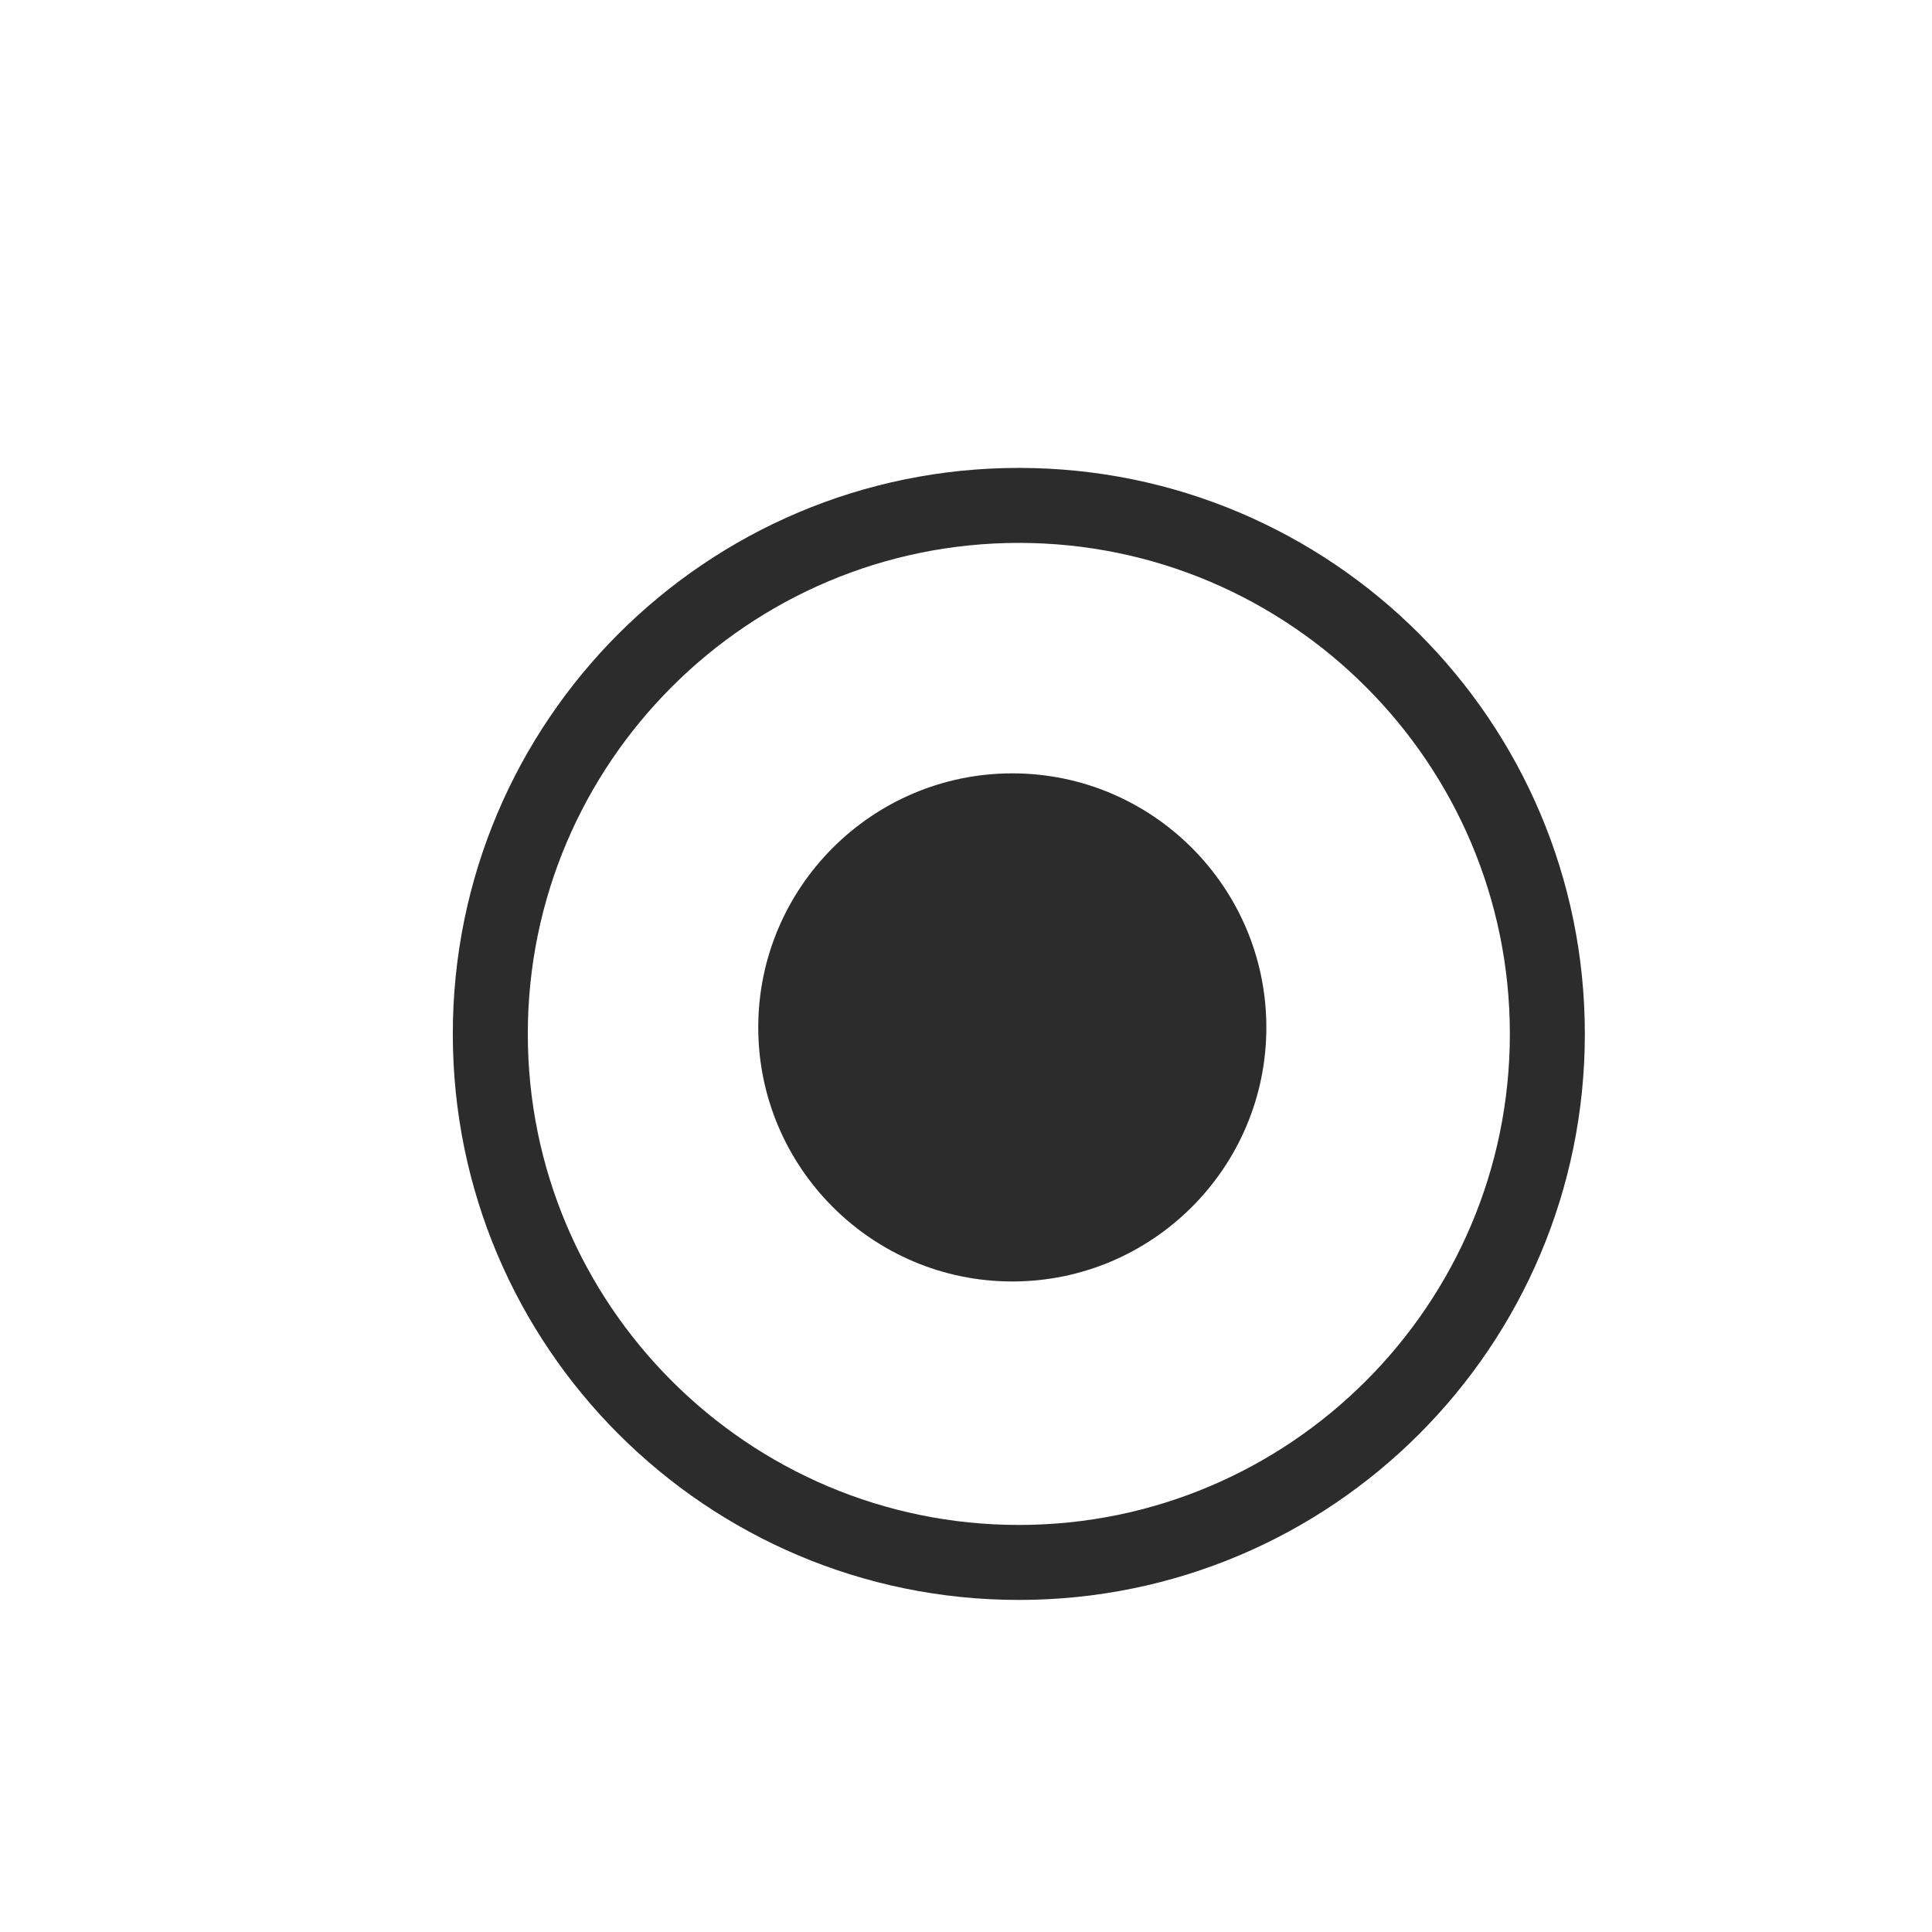
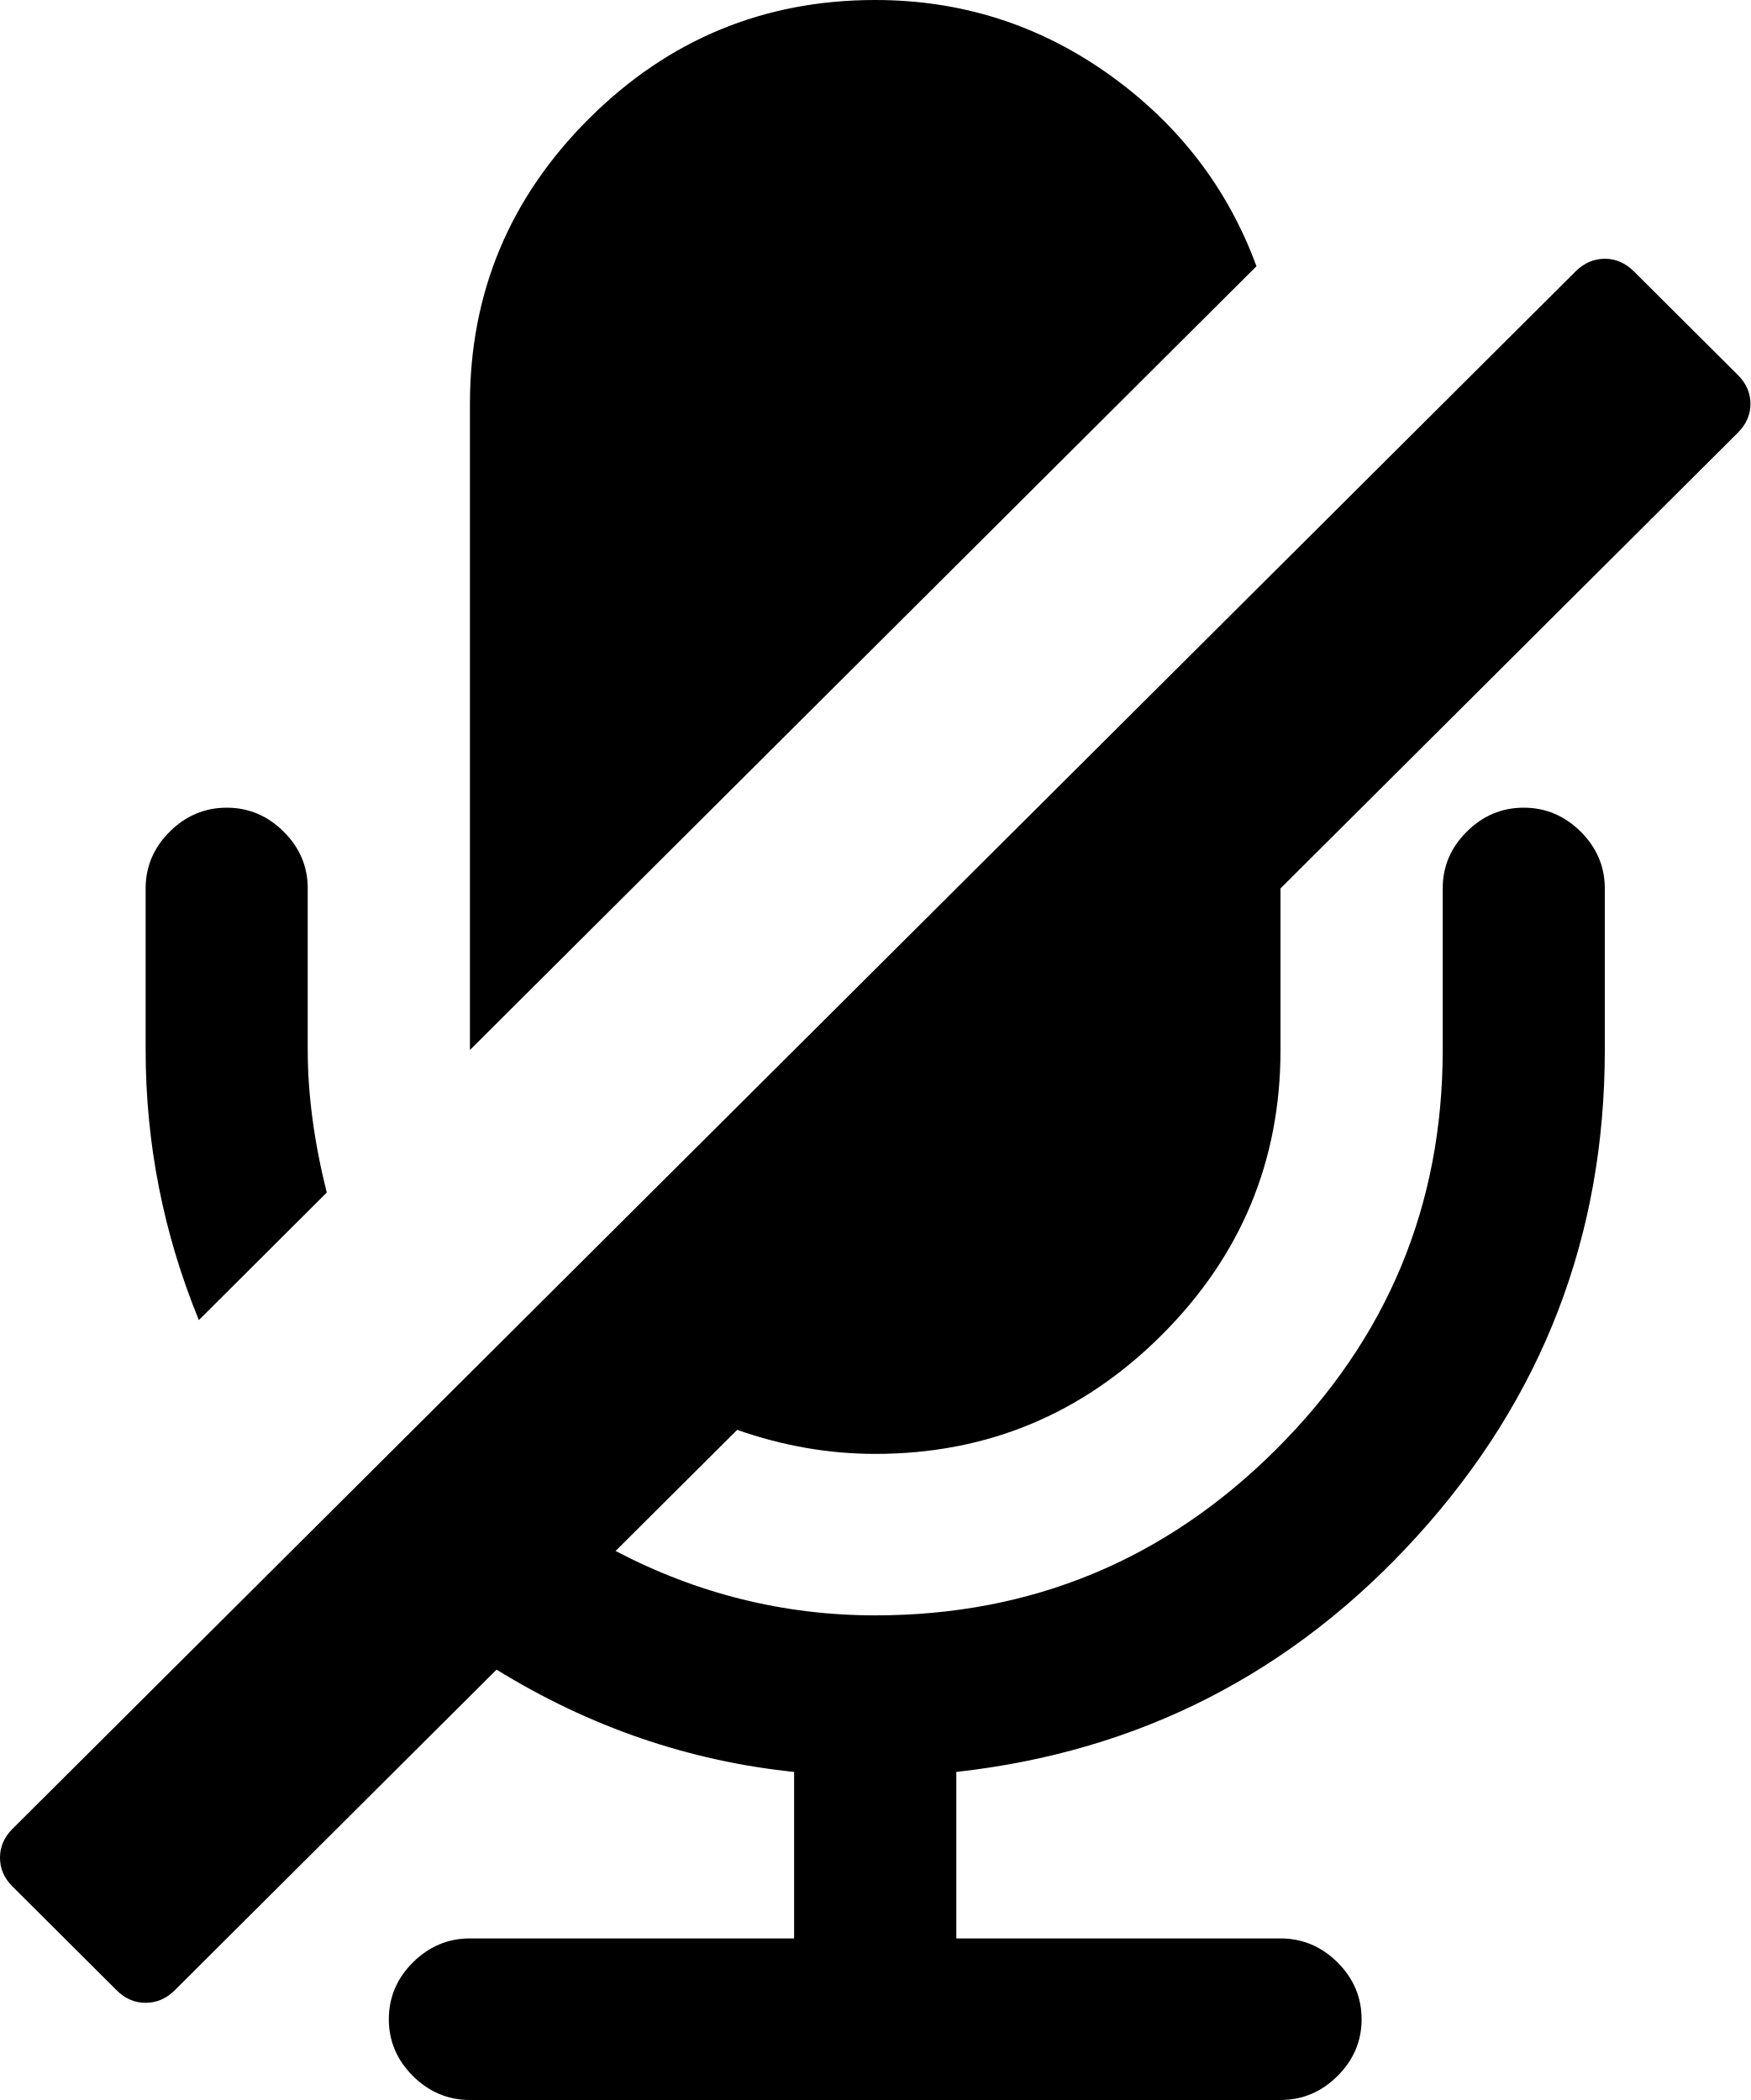
- <svg xmlns="http://www.w3.org/2000/svg" t="1541384793386" class="icon" style="" viewBox="0 0 1024 1024" version="1.1" p-id="2170" width="48" height="48">
-   <defs>
-     <style type="text/css" />
-   </defs>
-   <path d="M536.544 679.208c-74.248 0-134.656-60.424-134.656-134.648 0-74.248 60.4-134.664 134.656-134.664 74.224 0 134.648 60.4 134.648 134.664 0 74.256-60.392 134.648-134.648 134.648z" p-id="2171" fill="#2c2c2c" />
-   <path d="M840 548C840 382.32 705.688 248 540 248 374.32 248 240 382.32 240 548 240 713.688 374.32 848 540 848c165.688 0 300-134.312 300-300z m-300 260.256c-143.504 0-260.256-116.76-260.256-260.256 0-143.504 116.744-260.256 260.256-260.256 143.504 0 260.256 116.752 260.256 260.256 0 143.504-116.752 260.256-260.256 260.256z" p-id="2172" fill="#2c2c2c" />
+ <svg xmlns="http://www.w3.org/2000/svg" version="1.1" width="15px" height="18px">
+   <g transform="matrix(1 0 0 1 -354 -969 )">
+     <path d="M 2.637 9  C 2.637 9.382  2.692 9.79  2.8 10.222  L 1.704 11.315  C 1.4 10.572  1.248 9.8  1.248 9  L 1.248 7.615  C 1.248 7.428  1.317 7.266  1.454 7.129  C 1.592 6.992  1.755 6.923  1.943 6.923  C 2.131 6.923  2.294 6.992  2.431 7.129  C 2.569 7.266  2.637 7.428  2.637 7.615  L 2.637 9  Z M 15 3.462  C 15 3.555  14.964 3.638  14.891 3.71  L 10.973 7.615  L 10.973 9  C 10.973 9.952  10.633 10.767  9.953 11.445  C 9.273 12.123  8.455 12.462  7.5 12.462  C 7.102 12.462  6.708 12.393  6.317 12.256  L 5.275 13.294  C 5.977 13.662  6.719 13.846  7.5 13.846  C 8.839 13.846  9.984 13.372  10.935 12.424  C 11.887 11.475  12.363 10.334  12.363 9  L 12.363 7.615  C 12.363 7.428  12.431 7.266  12.569 7.129  C 12.706 6.992  12.869 6.923  13.057 6.923  C 13.245 6.923  13.408 6.992  13.546 7.129  C 13.683 7.266  13.752 7.428  13.752 7.615  L 13.752 9  C 13.752 10.594  13.218 11.98  12.151 13.159  C 11.084 14.338  9.765 15.014  8.195 15.188  L 8.195 16.615  L 10.973 16.615  C 11.161 16.615  11.324 16.684  11.462 16.821  C 11.599 16.958  11.668 17.12  11.668 17.308  C 11.668 17.495  11.599 17.657  11.462 17.794  C 11.324 17.931  11.161 18  10.973 18  L 4.027 18  C 3.839 18  3.676 17.931  3.538 17.794  C 3.401 17.657  3.332 17.495  3.332 17.308  C 3.332 17.12  3.401 16.958  3.538 16.821  C 3.676 16.684  3.839 16.615  4.027 16.615  L 6.805 16.615  L 6.805 15.188  C 5.901 15.094  5.051 14.802  4.255 14.311  L 1.498 17.059  C 1.425 17.131  1.342 17.167  1.248 17.167  C 1.154 17.167  1.071 17.131  0.999 17.059  L 0.109 16.172  C 0.036 16.1  0 16.017  0 15.923  C 0 15.829  0.036 15.746  0.109 15.674  L 13.502 2.326  C 13.575 2.254  13.658 2.218  13.752 2.218  C 13.846 2.218  13.929 2.254  14.001 2.326  L 14.891 3.213  C 14.964 3.285  15 3.368  15 3.462  Z M 9.503 0.638  C 10.099 1.064  10.521 1.612  10.767 2.282  L 4.027 9  L 4.027 3.462  C 4.027 2.51  4.367 1.695  5.047 1.017  C 5.727 0.339  6.545 0  7.5 0  C 8.238 0  8.906 0.213  9.503 0.638  Z " fill-rule="nonzero" fill="#000000" stroke="none" transform="matrix(1 0 0 1 354 969 )" />
+   </g>
</svg>
